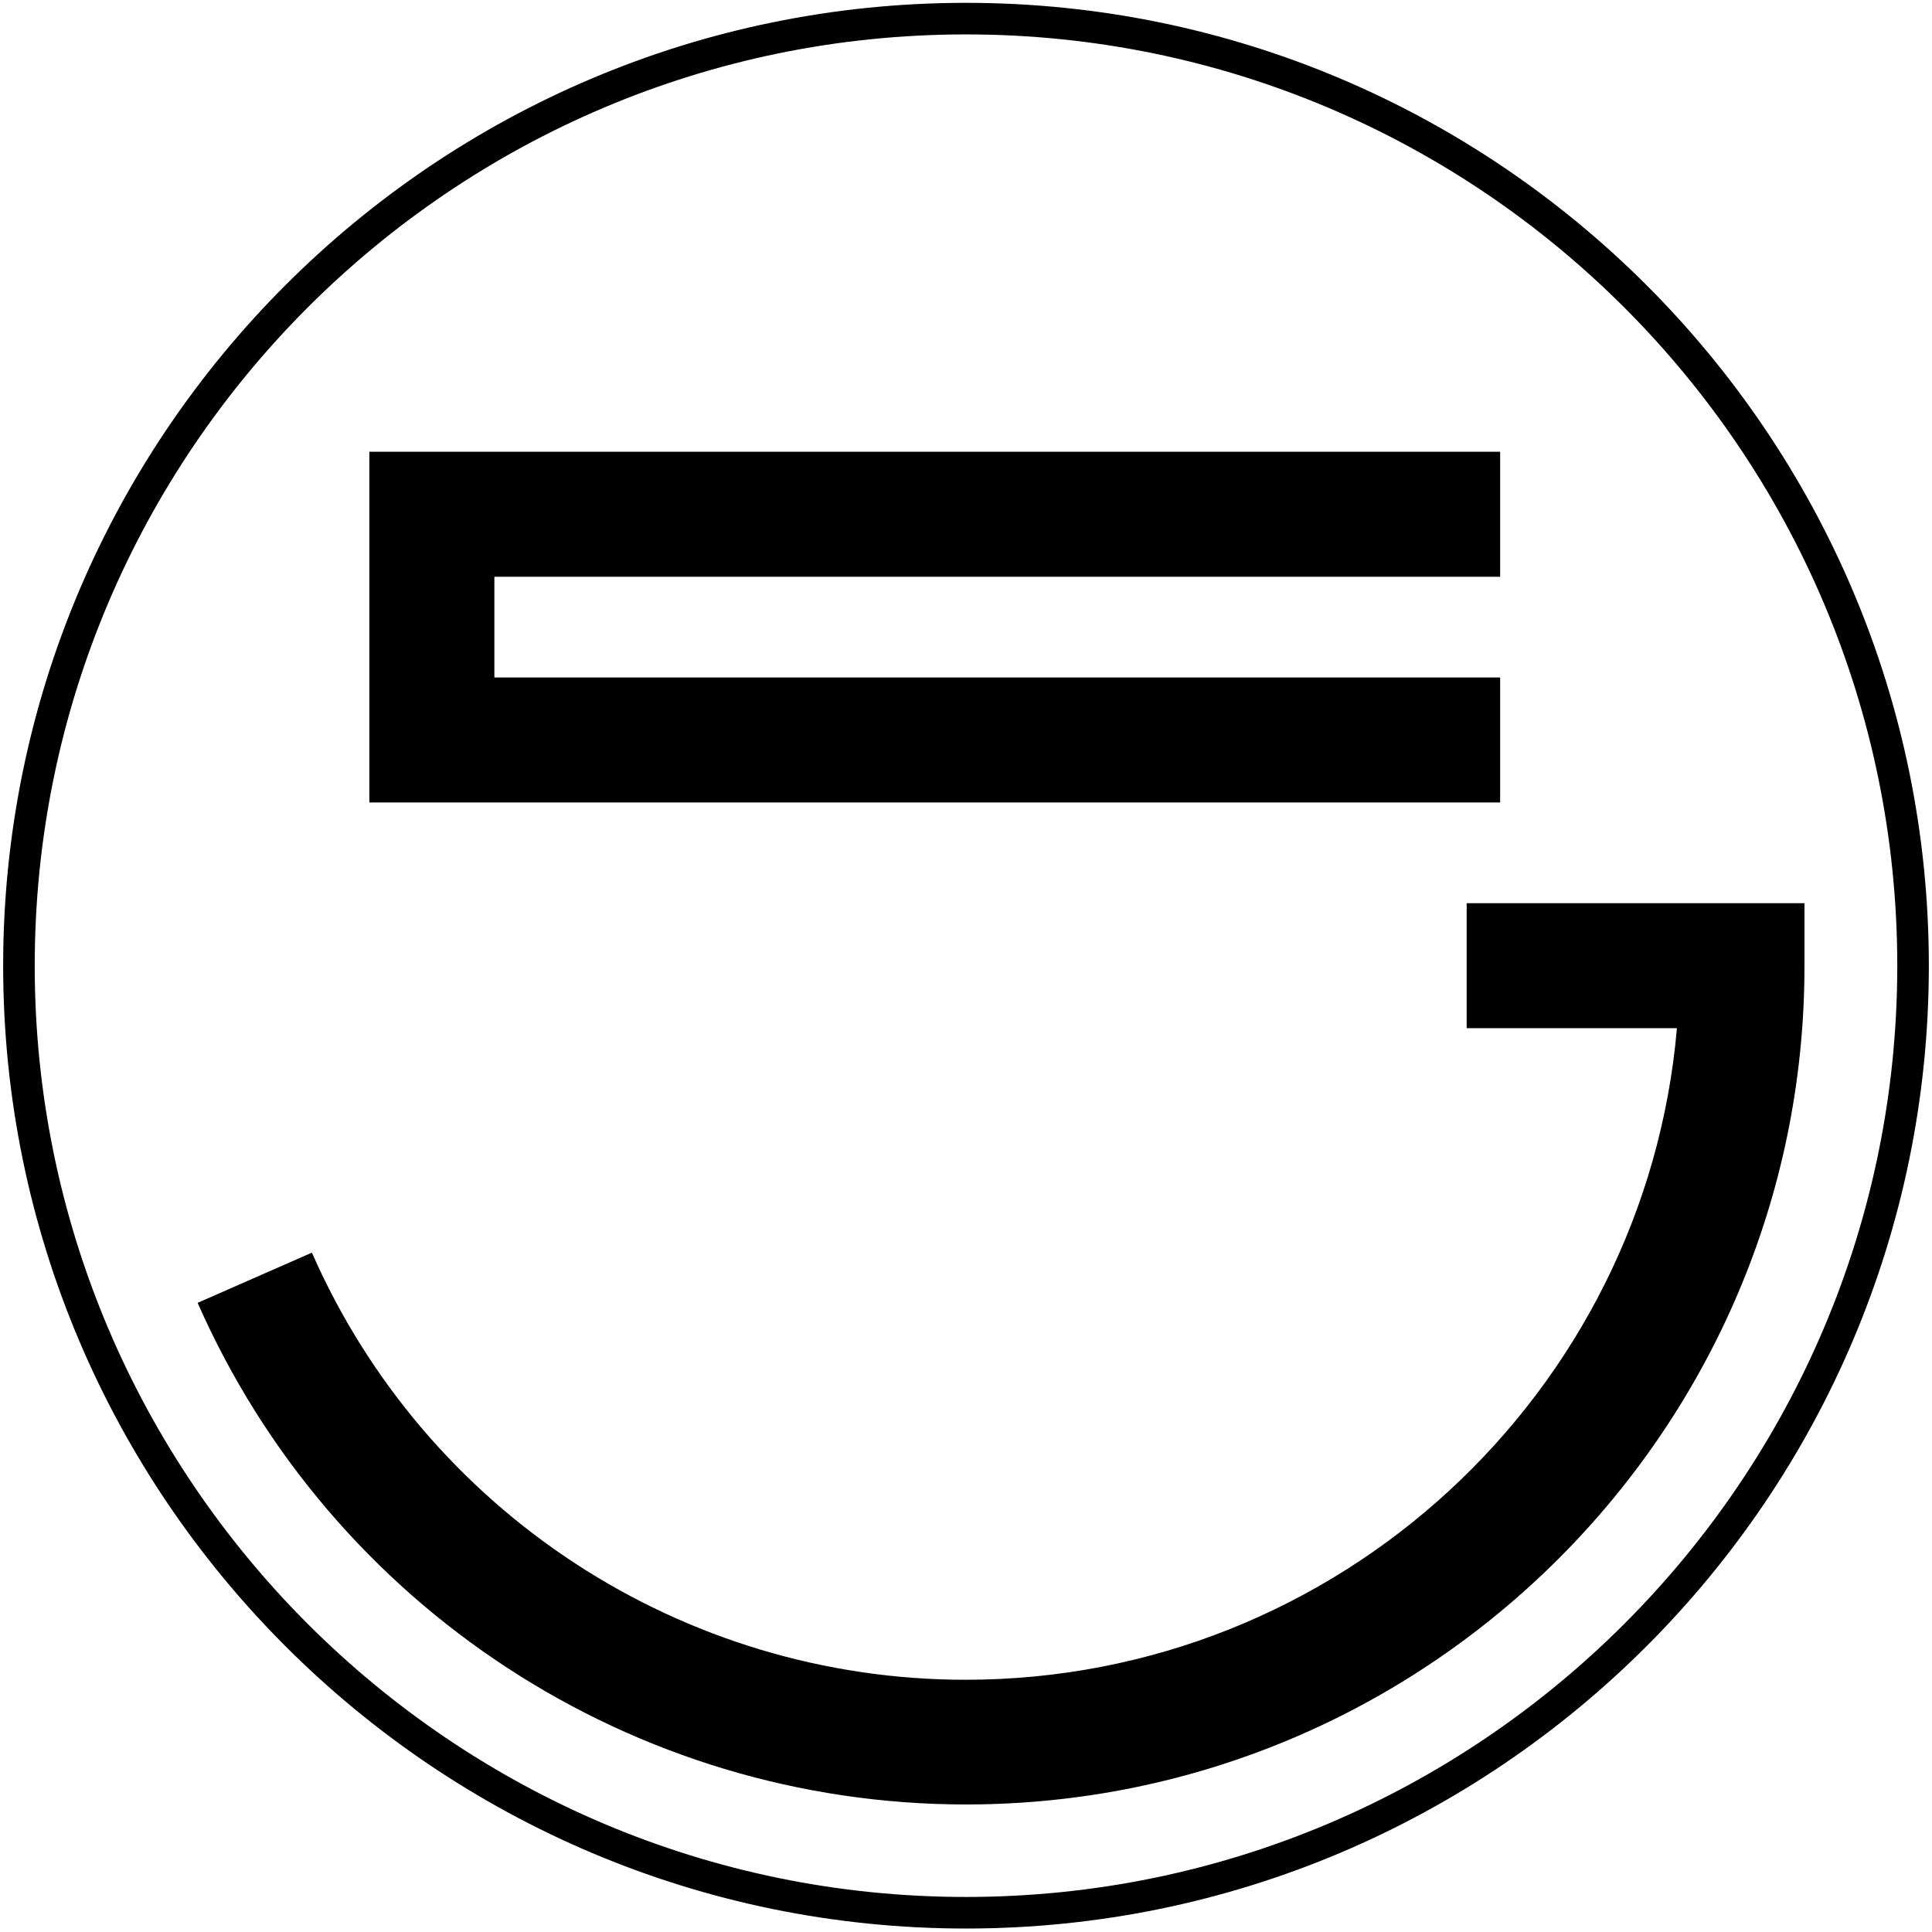
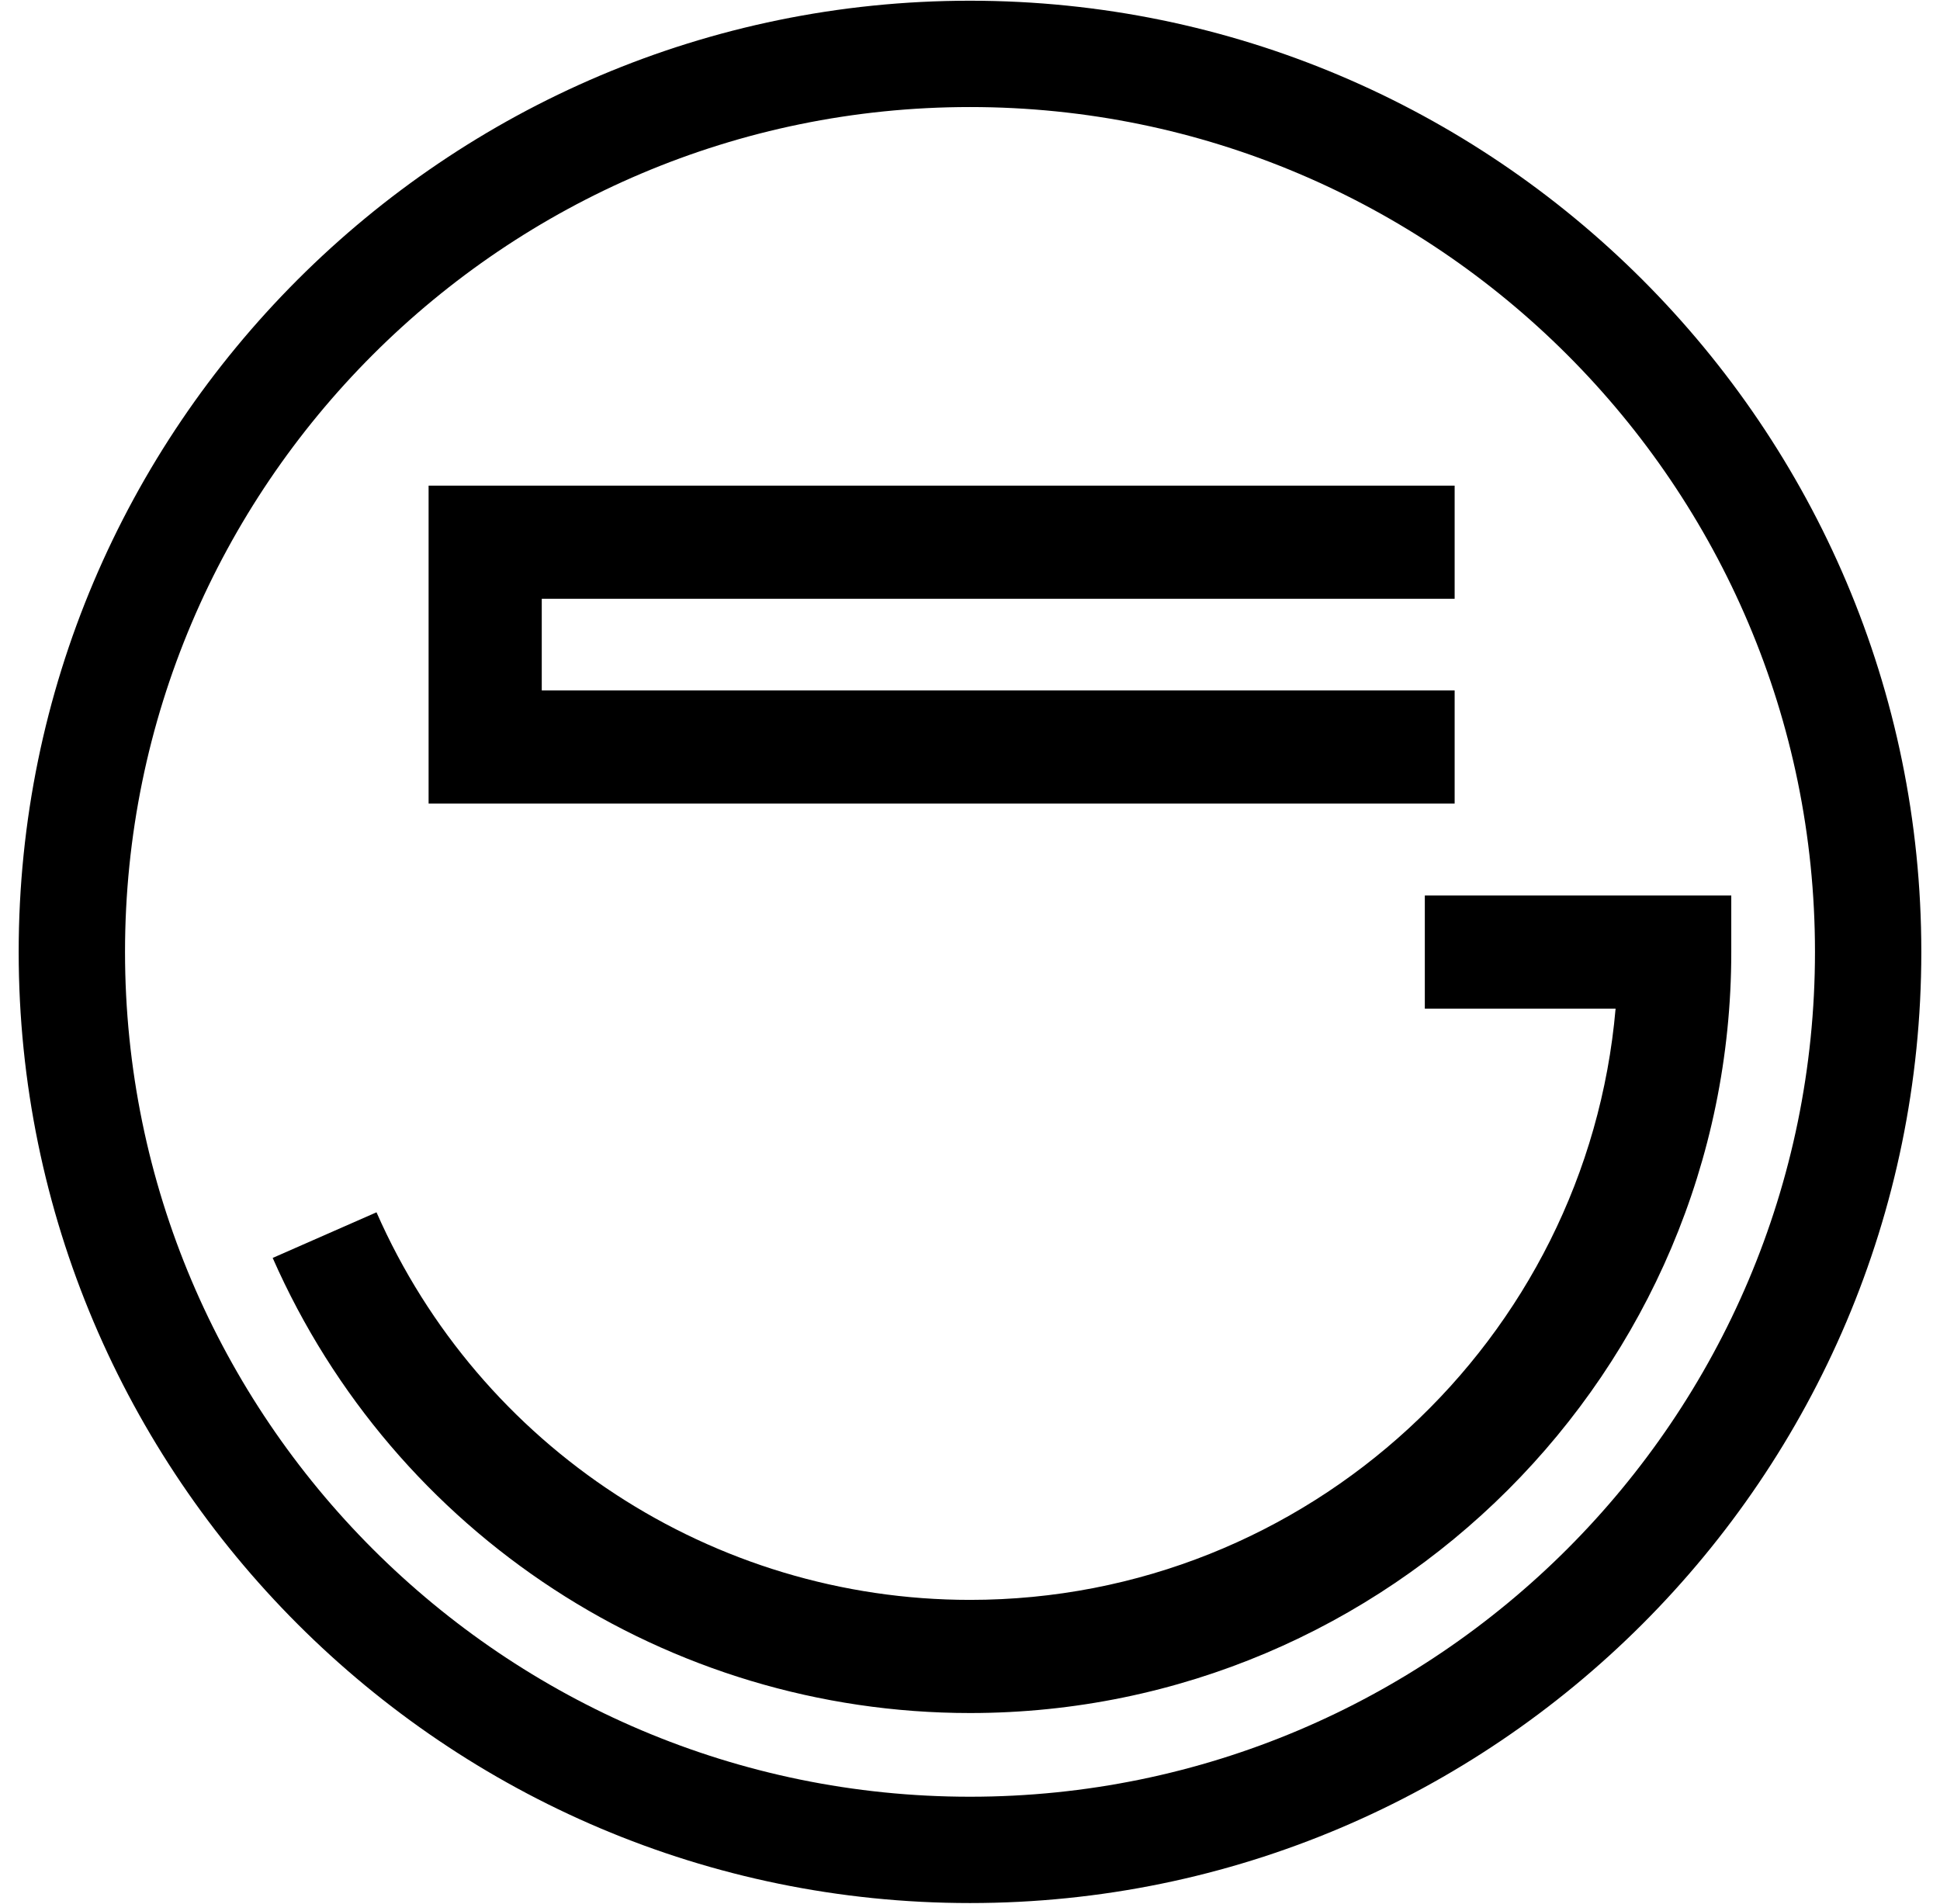
- <svg xmlns="http://www.w3.org/2000/svg" version="1.1" id="圖層_1" x="0px" y="0px" viewBox="0 0 61.2 61.18" style="enable-background:new 0 0 61.2 61.18;" xml:space="preserve">
+ <svg xmlns="http://www.w3.org/2000/svg" version="1.1" id="圖層_1" x="0px" y="0px" viewBox="0 0 54 53" style="enable-background:new 0 0 54 53;" xml:space="preserve">
  <g>
-     <path d="M30.6,61.09c-16.82,0-30.5-13.68-30.5-30.5s13.68-30.5,30.5-30.5s30.5,13.68,30.5,30.5S47.42,61.09,30.6,61.09z M30.6,1.09   c-16.27,0-29.5,13.23-29.5,29.5s13.23,29.5,29.5,29.5s29.5-13.23,29.5-29.5S46.87,1.09,30.6,1.09z" />
-     <path d="M30.6,57.16c-10.54,0-20.09-6.24-24.34-15.89l3.62-1.59c3.61,8.22,11.74,13.53,20.71,13.53c11.8,0,21.53-9.09,22.53-20.64   h-6.66v-3.96h10.7v1.98C57.17,45.24,45.25,57.16,30.6,57.16z" />
-     <polygon points="47.52,25.42 11.7,25.42 11.7,14.31 47.52,14.31 47.52,18.27 15.66,18.27 15.66,21.46 47.52,21.46  " />
+     <g>
+       <path d="M27,52.98C12.4,52.98,0.52,41.1,0.52,26.5S12.4,0.02,27,0.02S53.48,11.9,53.48,26.5S41.6,52.98,27,52.98z M27,2.98    C14.03,2.98,3.48,13.53,3.48,26.5c0,12.97,10.55,23.52,23.52,23.52c12.97,0,23.52-10.55,23.52-23.52    C50.52,13.53,39.97,2.98,27,2.98z" />
+     </g>
+     <g>
+       <path d="M27,47.69c-8.41,0-16.02-4.97-19.41-12.67l2.89-1.27C13.36,40.3,19.84,44.54,27,44.54c9.41,0,17.17-7.25,17.97-16.46    h-5.31v-3.15h8.53v1.58C48.19,38.18,38.68,47.69,27,47.69z" />
+     </g>
+     <g>
+       <polygon points="40.49,22.37 11.93,22.37 11.93,13.52 40.49,13.52 40.49,16.67 15.08,16.67 15.08,19.22 40.49,19.22   " />
+     </g>
  </g>
</svg>
